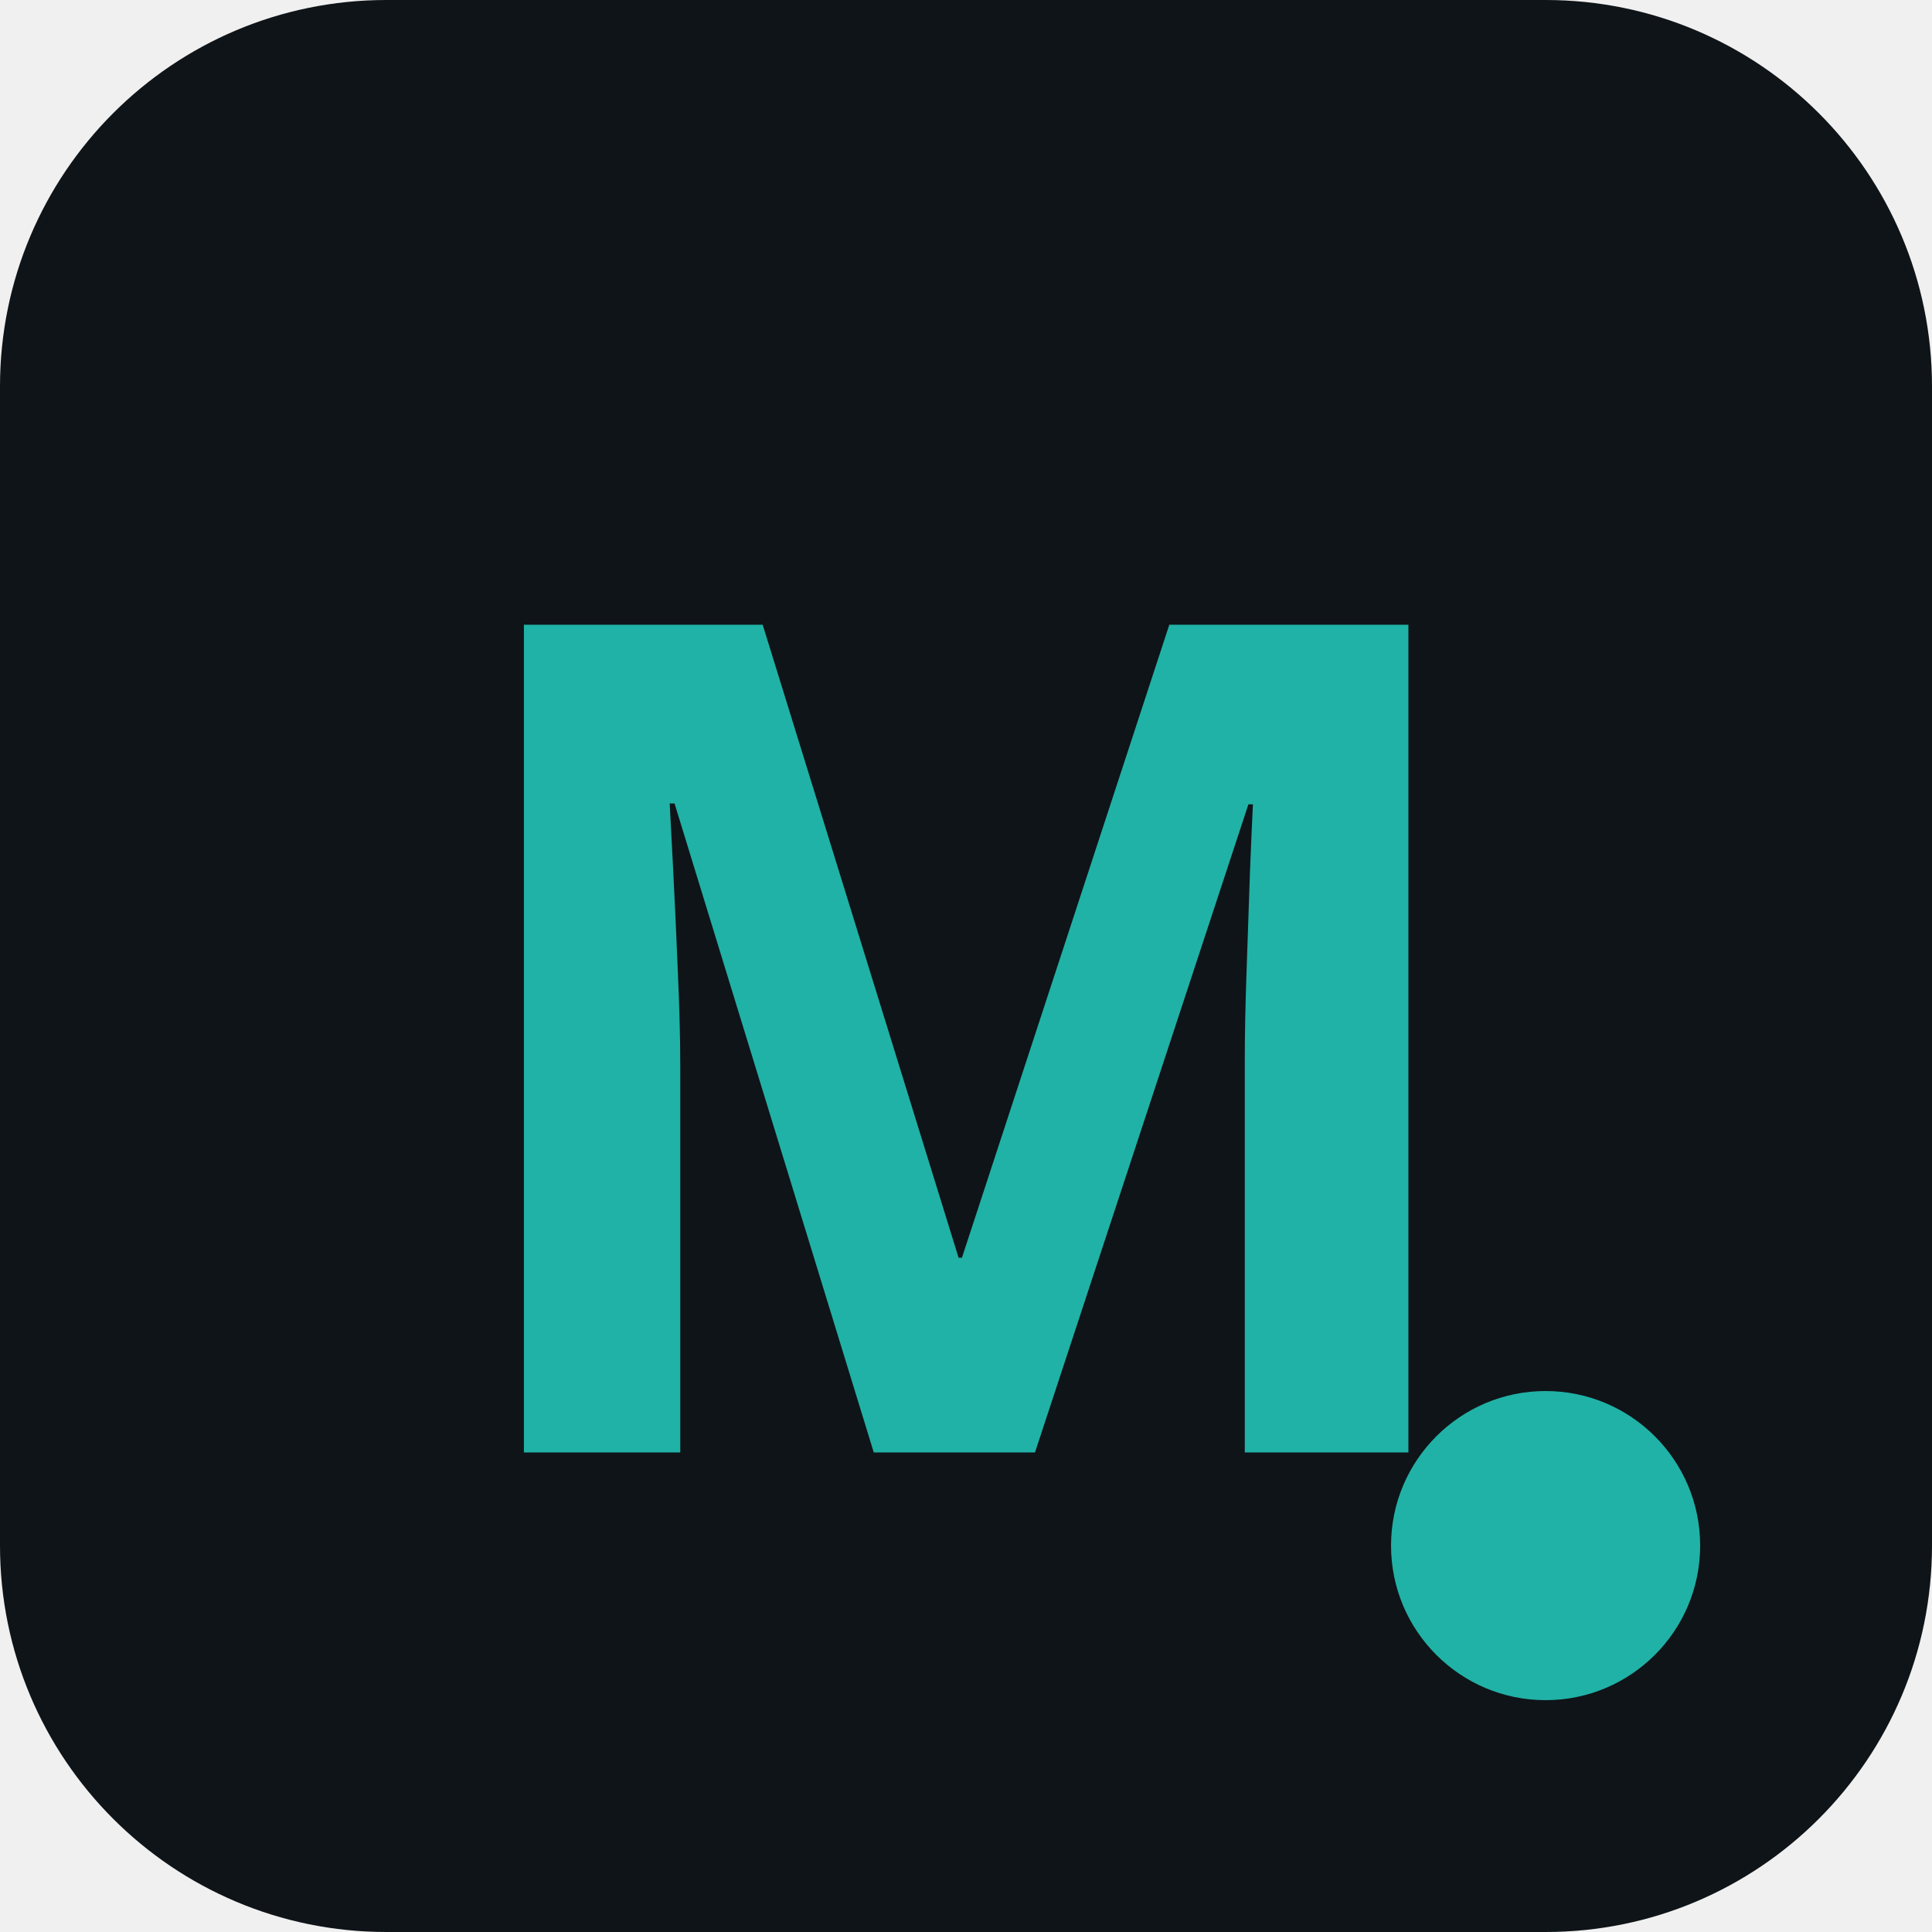
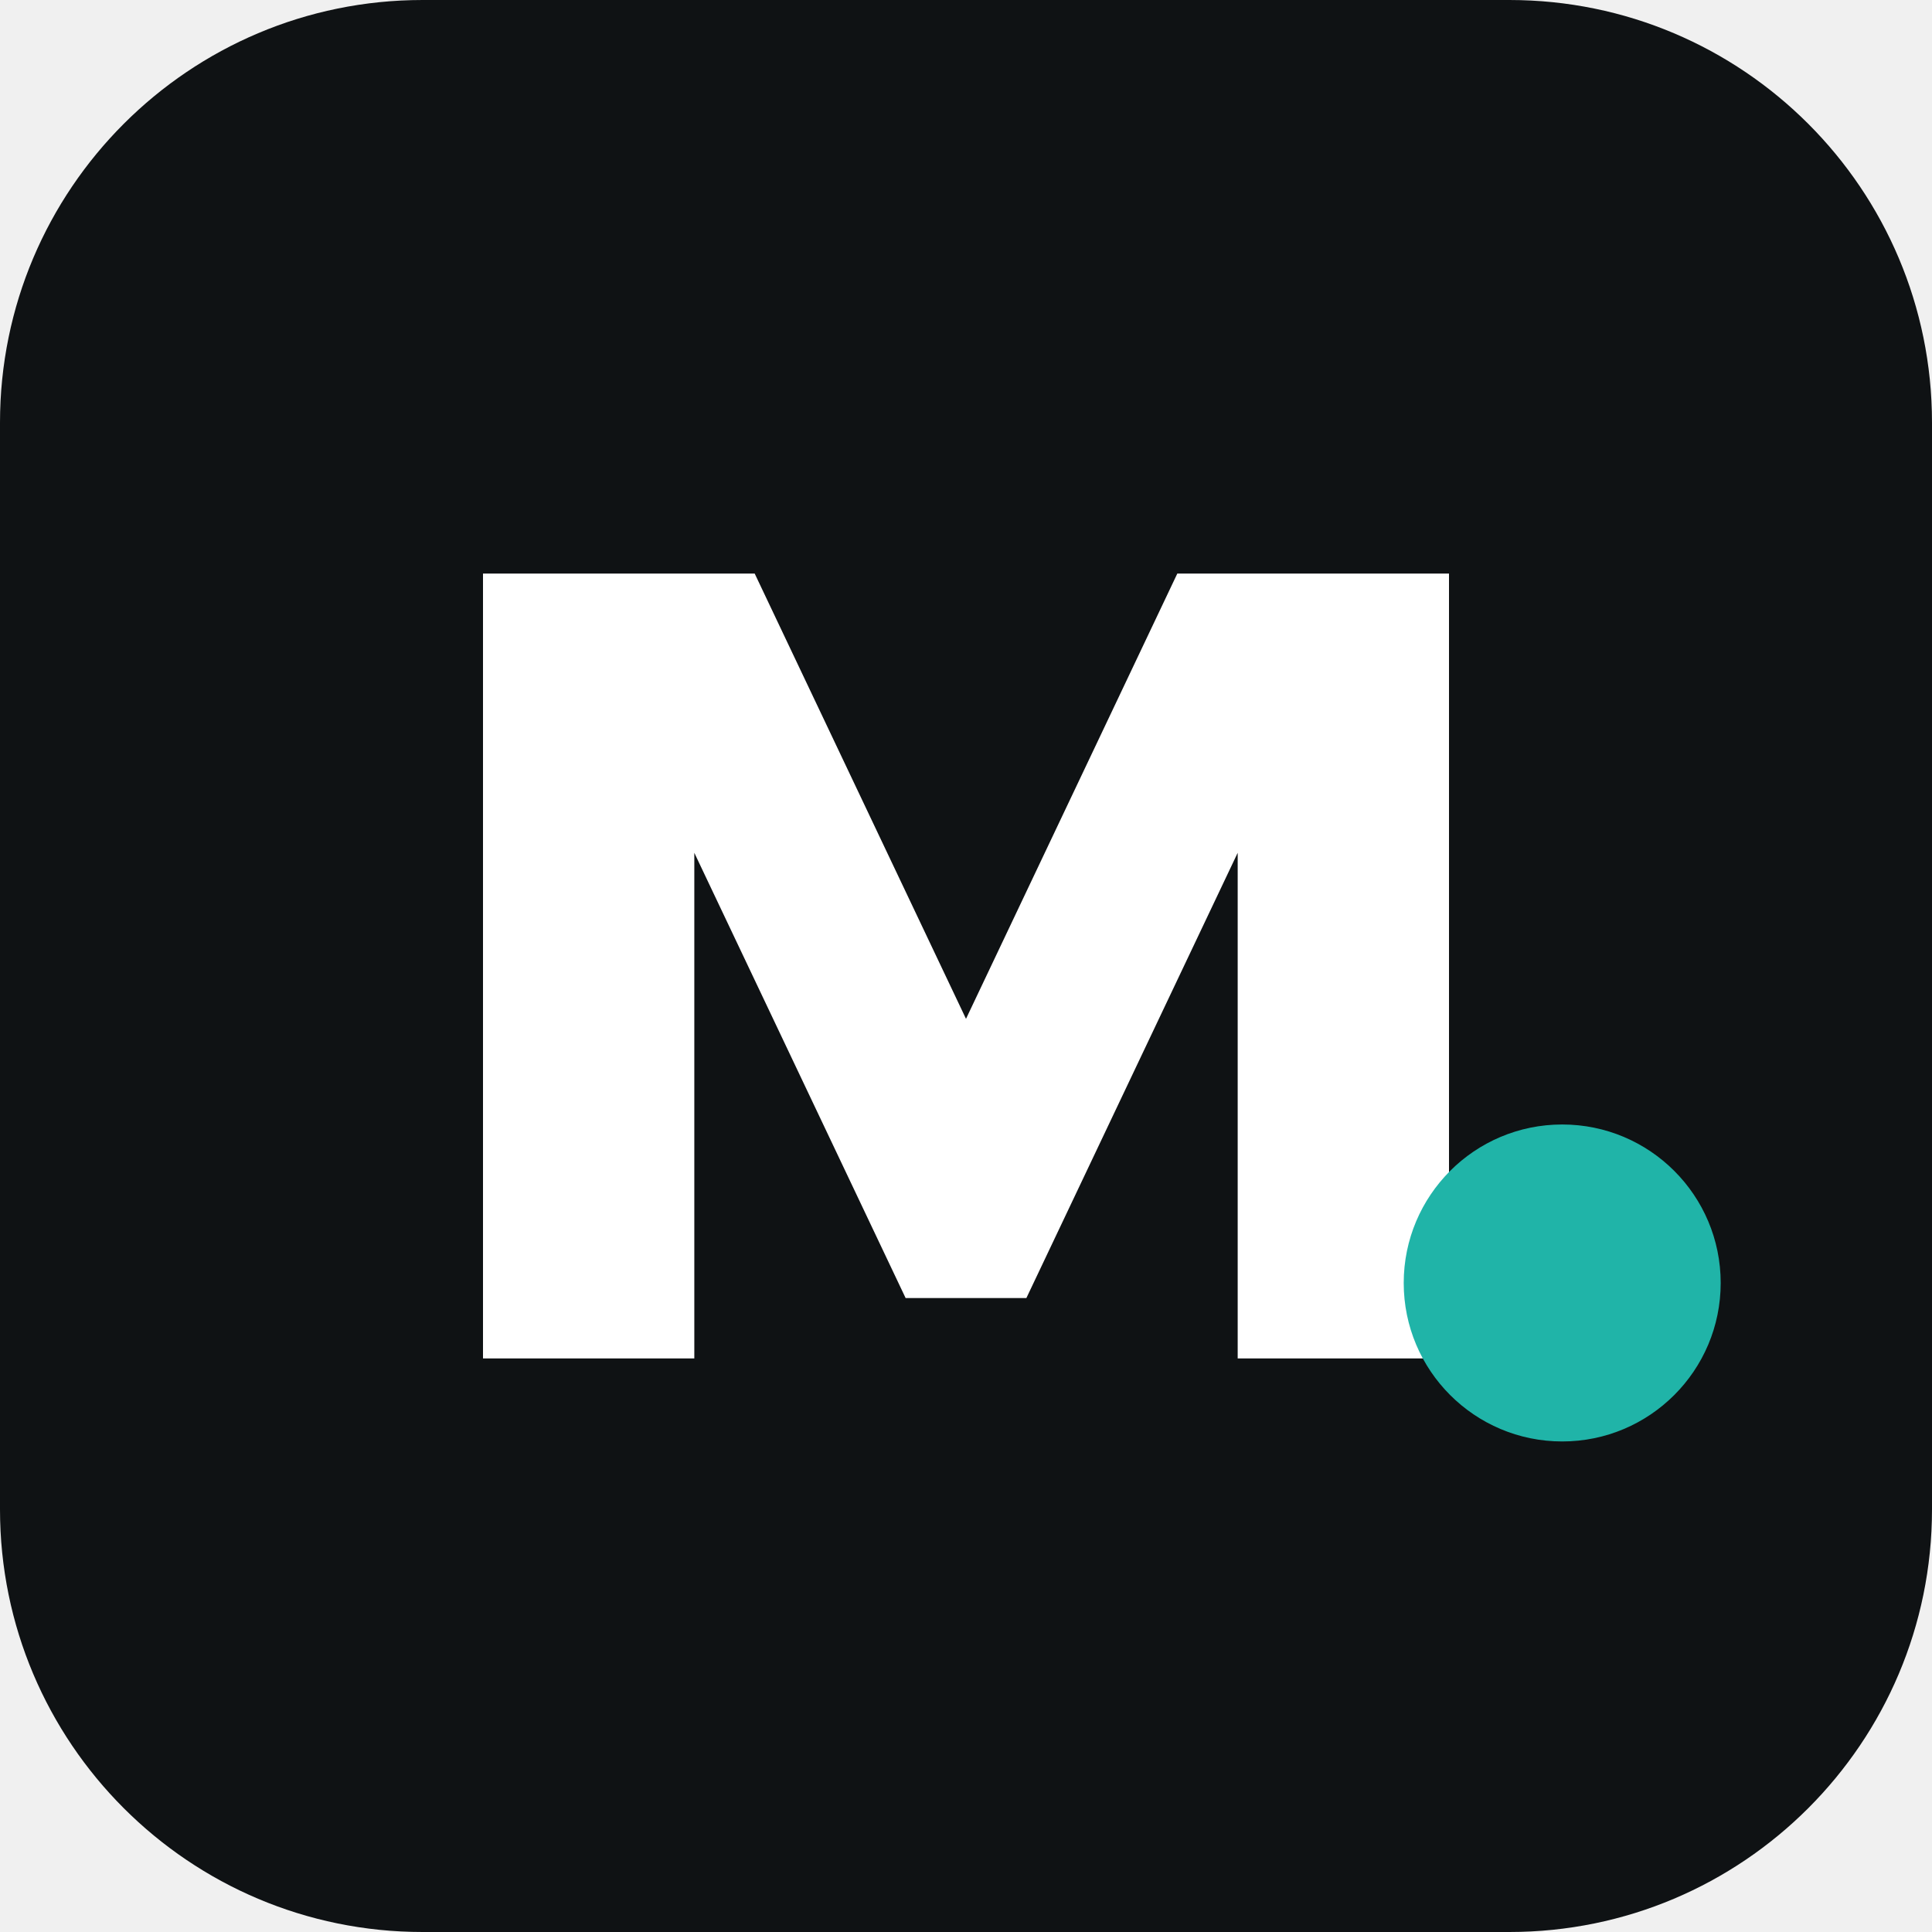
- <svg xmlns="http://www.w3.org/2000/svg" viewBox="0 0 100 100">
-   <rect width="100" height="100" rx="20" fill="#0f1418" />
-   <text x="50%" y="54%" dominant-baseline="middle" text-anchor="middle" font-family="sans-serif" font-size="60" font-weight="bold" fill="#20b2a6">M</text>
-   <circle cx="80" cy="80" r="8" fill="#20b2a6" />
+ <svg xmlns="http://www.w3.org/2000/svg" viewBox="0 0 512 512" width="100%" height="100%">
+   <rect width="512" height="512" rx="112" fill="#0f1214" />
+   <path d="M 128 360 L 128 152 L 200 152 L 256 270 L 312 152 L 384 152 L 384 360 L 328 360 L 328 226 L 272 344 L 240 344 L 184 226 L 184 360 Z" fill="#ffffff" />
+   <circle cx="414" cy="340" r="42" fill="#20b4a8" />
</svg>
